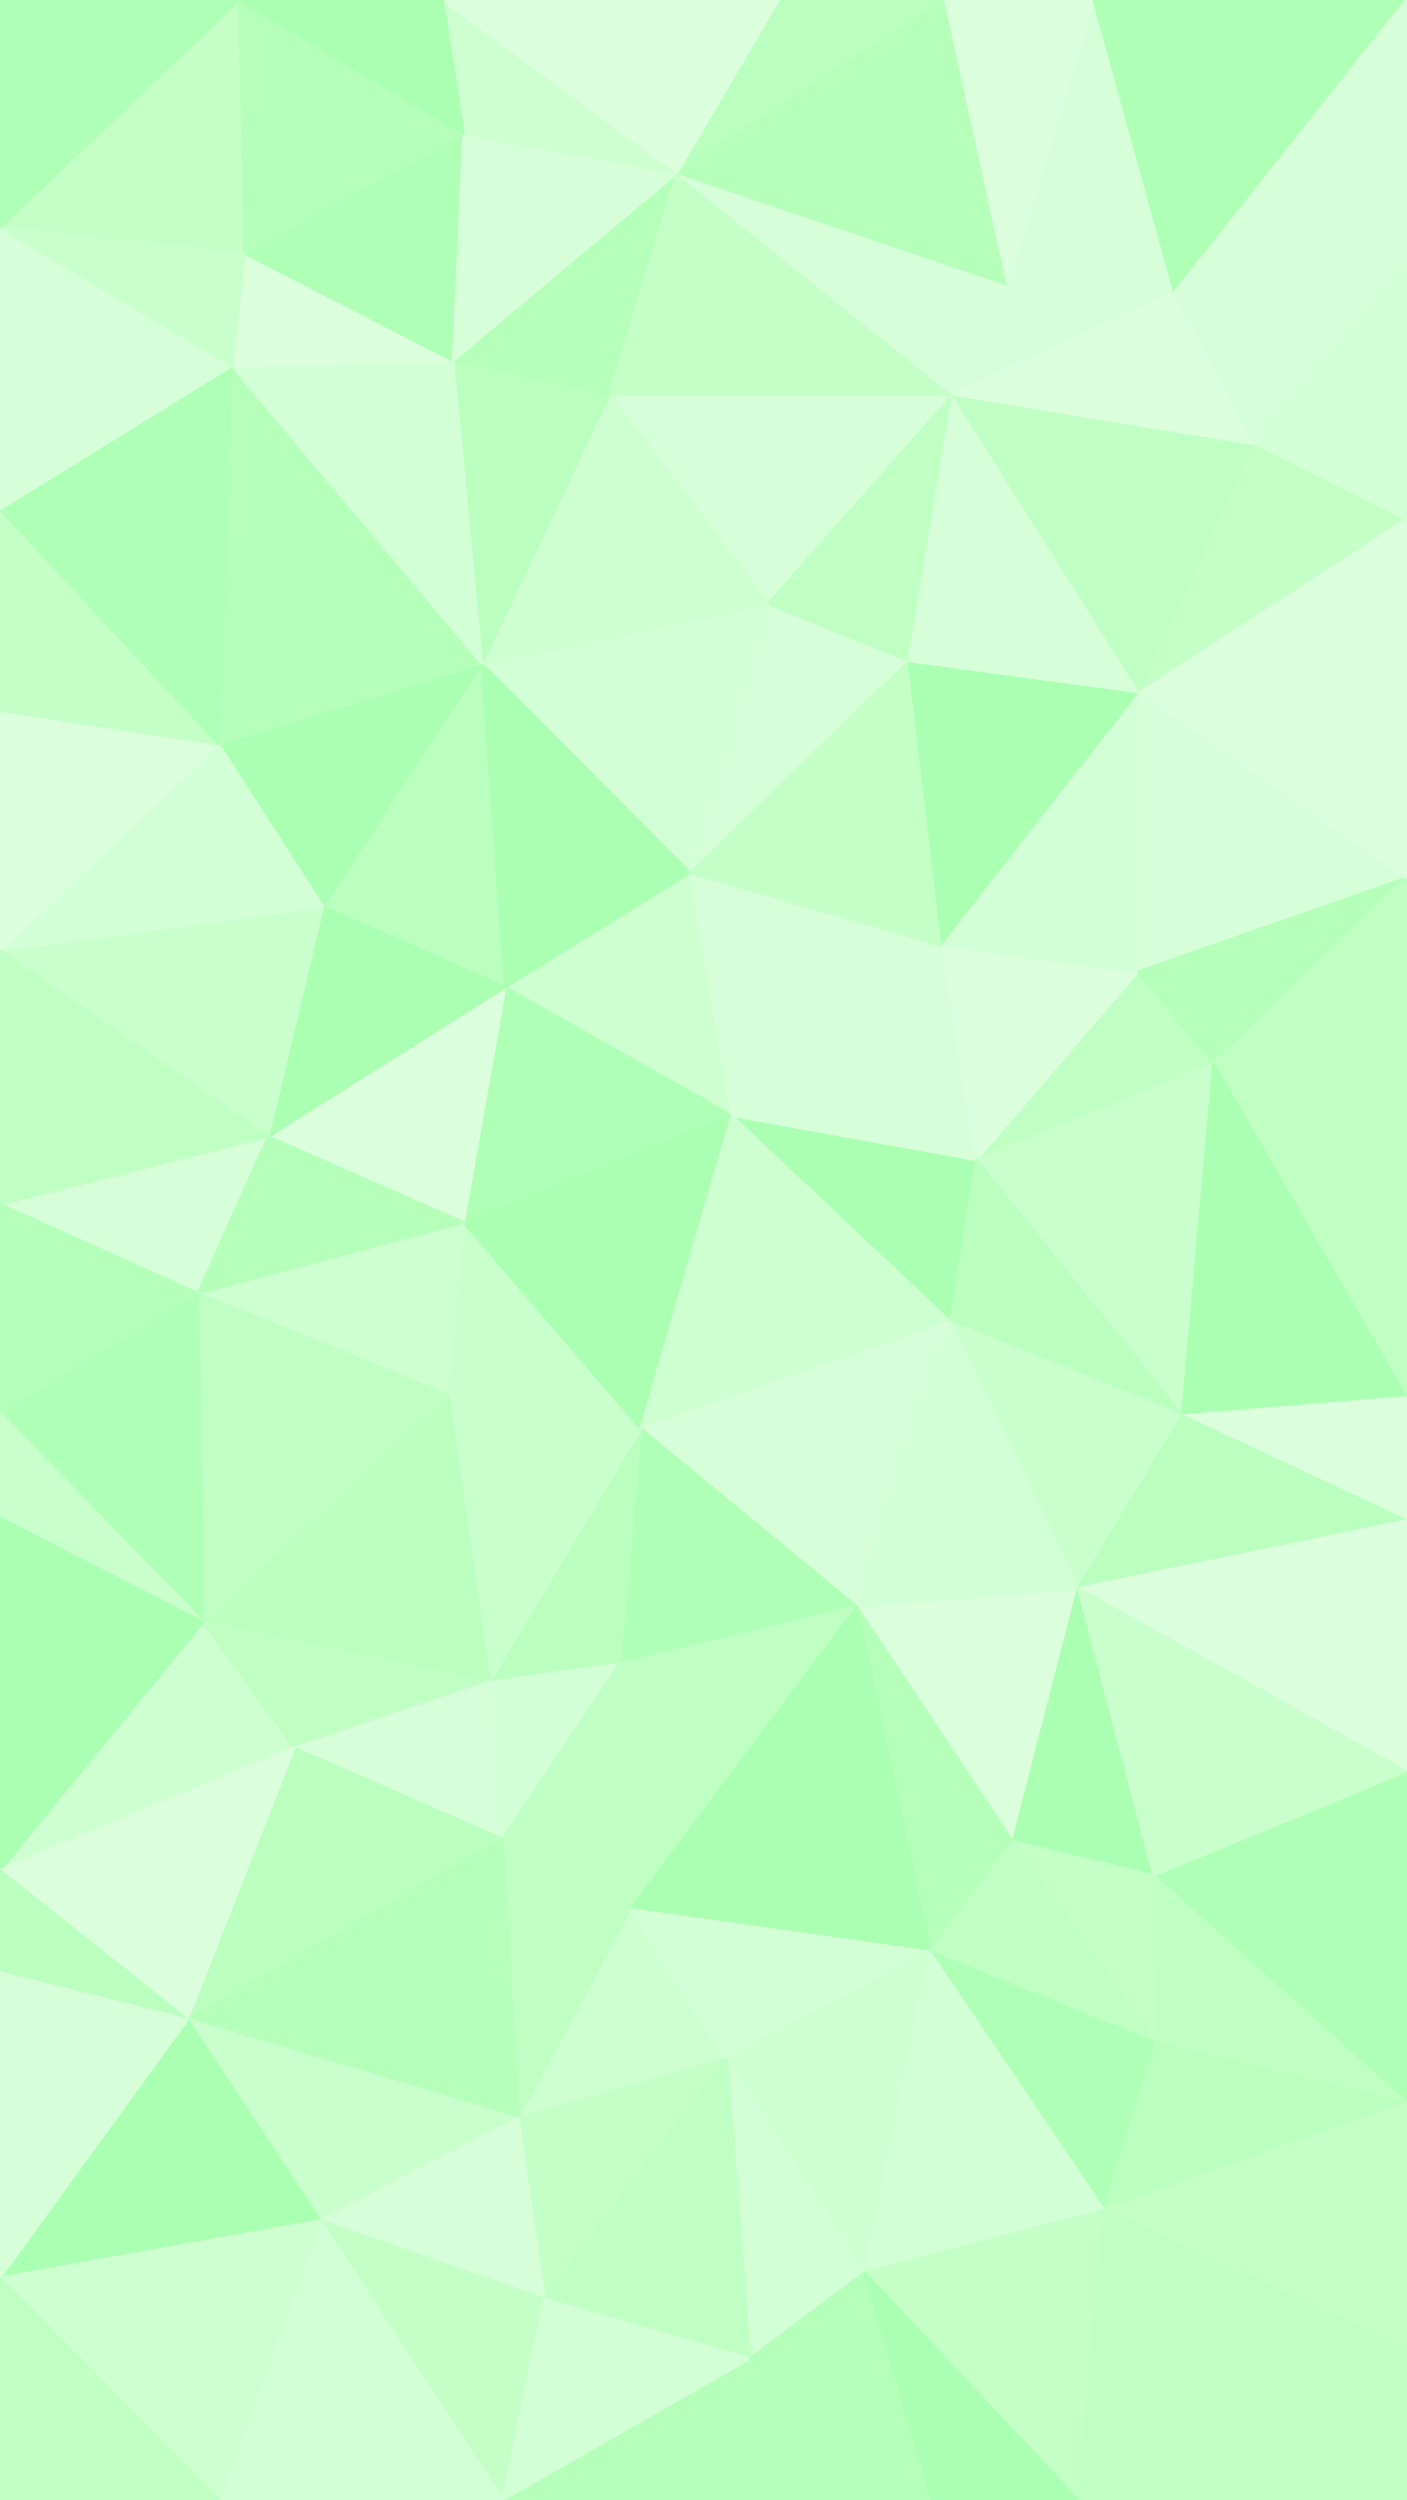
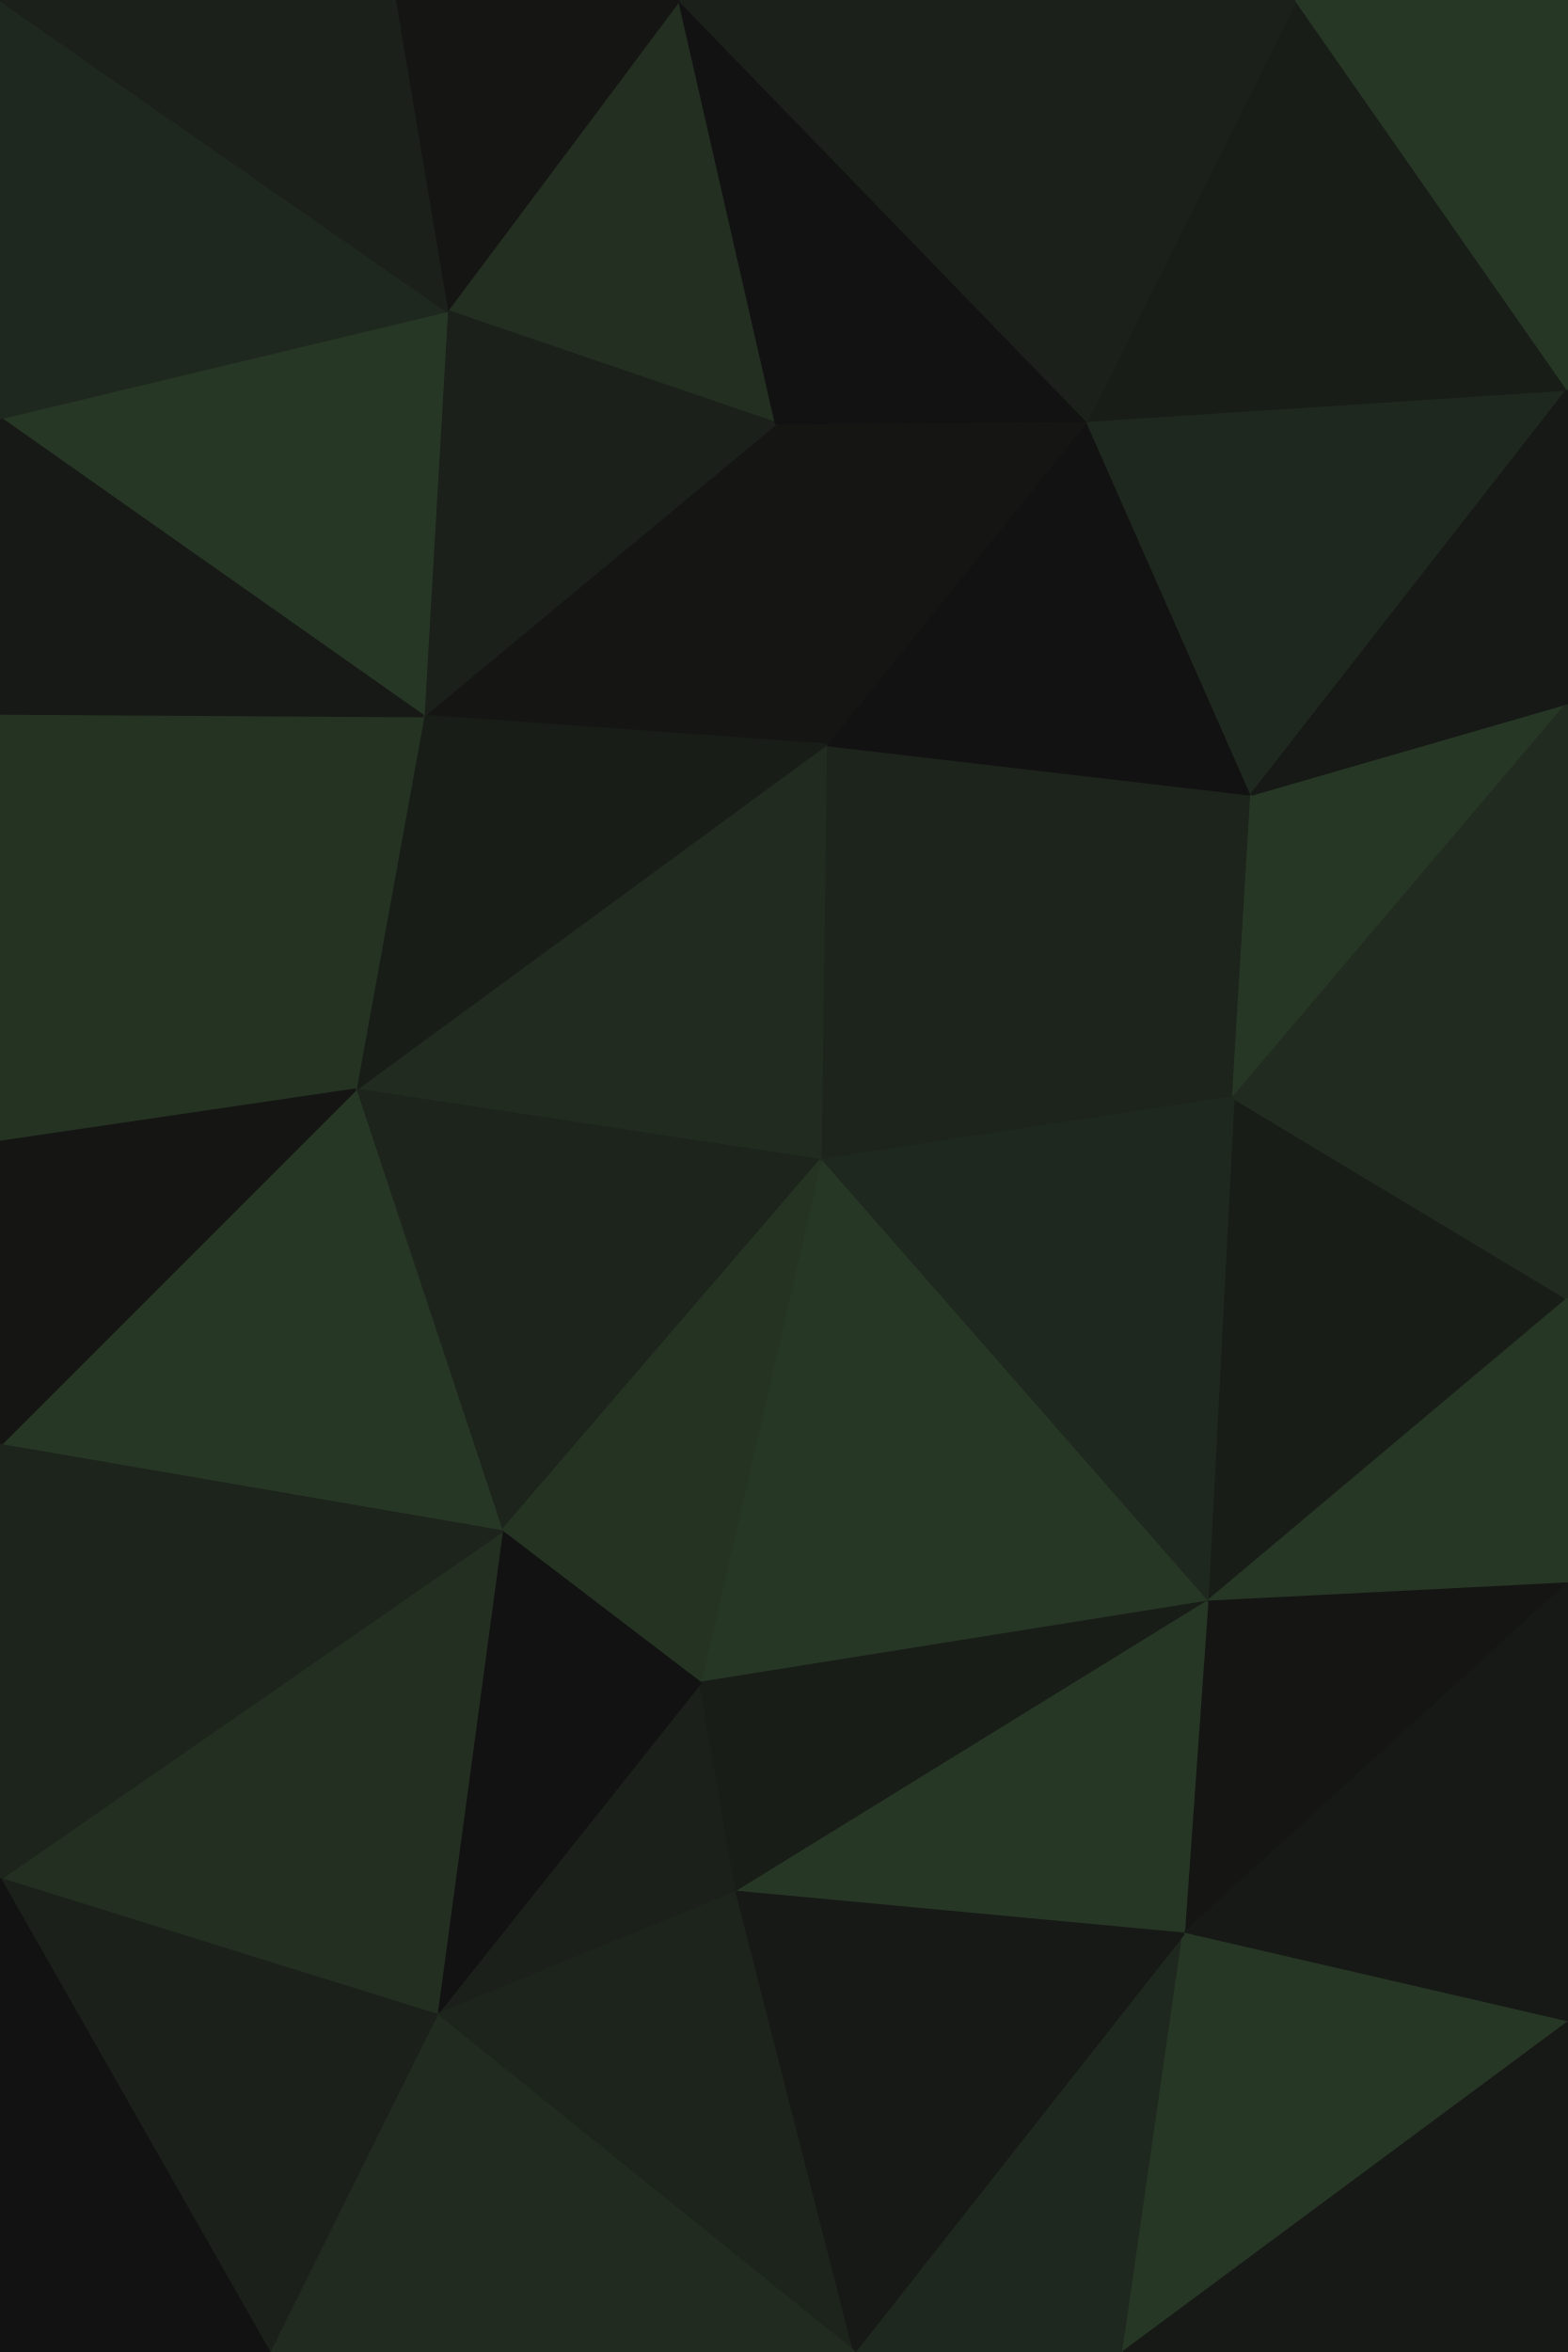
- <svg xmlns="http://www.w3.org/2000/svg" id="visual" viewBox="0 0 540 960" width="540" height="960" version="1.1">
+ <svg xmlns="http://www.w3.org/2000/svg" id="visual" viewBox="0 0 600 900" width="600" height="900" version="1.1">
  <g stroke-width="1" stroke-linejoin="bevel">
-     <path d="M281 428.4L265 335.1L194 379.1Z" fill="#cdffd0" stroke="#cdffd0" />
-     <path d="M194 379.1L178 469.4L281 428.4Z" fill="#b0ffb6" stroke="#b0ffb6" />
-     <path d="M281 428.4L362 363.1L265 335.1Z" fill="#d6ffd9" stroke="#d6ffd9" />
-     <path d="M185 254.8L124 348.1L194 379.1Z" fill="#baffbf" stroke="#baffbf" />
-     <path d="M194 379.1L103 436.4L178 469.4Z" fill="#dbffdd" stroke="#dbffdd" />
-     <path d="M365 507.6L375 445.4L281 428.4Z" fill="#abffb2" stroke="#abffb2" />
-     <path d="M281 428.4L375 445.4L362 363.1Z" fill="#d6ffd9" stroke="#d6ffd9" />
-     <path d="M295 231.8L185 254.8L265 335.1Z" fill="#d2ffd5" stroke="#d2ffd5" />
-     <path d="M265 335.1L185 254.8L194 379.1Z" fill="#abffb2" stroke="#abffb2" />
-     <path d="M124 348.1L103 436.4L194 379.1Z" fill="#abffb2" stroke="#abffb2" />
-     <path d="M349 253.8L295 231.8L265 335.1Z" fill="#d6ffd9" stroke="#d6ffd9" />
-     <path d="M172 535.6L246 548.6L178 469.4Z" fill="#c9ffcc" stroke="#c9ffcc" />
-     <path d="M178 469.4L246 548.6L281 428.4Z" fill="#abffb2" stroke="#abffb2" />
-     <path d="M362 363.1L349 253.8L265 335.1Z" fill="#c4ffc8" stroke="#c4ffc8" />
-     <path d="M438 265.8L349 253.8L362 363.1Z" fill="#abffb2" stroke="#abffb2" />
-     <path d="M76 496.6L172 535.6L178 469.4Z" fill="#cdffd0" stroke="#cdffd0" />
-     <path d="M246 548.6L365 507.6L281 428.4Z" fill="#cdffd0" stroke="#cdffd0" />
-     <path d="M466 408.4L437 373.1L375 445.4Z" fill="#bfffc4" stroke="#bfffc4" />
-     <path d="M375 445.4L437 373.1L362 363.1Z" fill="#dbffdd" stroke="#dbffdd" />
-     <path d="M185 254.8L84 285.8L124 348.1Z" fill="#abffb2" stroke="#abffb2" />
-     <path d="M124 348.1L0 365.1L103 436.4Z" fill="#c9ffcc" stroke="#c9ffcc" />
-     <path d="M0 462.4L76 496.6L103 436.4Z" fill="#d6ffd9" stroke="#d6ffd9" />
-     <path d="M103 436.4L76 496.6L178 469.4Z" fill="#b5ffbb" stroke="#b5ffbb" />
-     <path d="M454 543.6L466 408.4L375 445.4Z" fill="#c9ffcc" stroke="#c9ffcc" />
-     <path d="M437 373.1L438 265.8L362 363.1Z" fill="#d2ffd5" stroke="#d2ffd5" />
-     <path d="M540 337.1L438 265.8L437 373.1Z" fill="#d6ffd9" stroke="#d6ffd9" />
-     <path d="M366 151.5L234 151.5L295 231.8Z" fill="#d6ffd9" stroke="#d6ffd9" />
-     <path d="M366 151.5L295 231.8L349 253.8Z" fill="#bfffc4" stroke="#bfffc4" />
-     <path d="M295 231.8L234 151.5L185 254.8Z" fill="#cdffd0" stroke="#cdffd0" />
-     <path d="M185 254.8L89 140.5L84 285.8Z" fill="#b5ffbb" stroke="#b5ffbb" />
-     <path d="M246 548.6L329 616.9L365 507.6Z" fill="#d6ffd9" stroke="#d6ffd9" />
-     <path d="M365 507.6L454 543.6L375 445.4Z" fill="#baffbf" stroke="#baffbf" />
-     <path d="M238 638.9L329 616.9L246 548.6Z" fill="#b0ffb6" stroke="#b0ffb6" />
-     <path d="M238 638.9L246 548.6L188 645.9Z" fill="#baffbf" stroke="#baffbf" />
-     <path d="M84 285.8L0 365.1L124 348.1Z" fill="#d2ffd5" stroke="#d2ffd5" />
-     <path d="M188 645.9L246 548.6L172 535.6Z" fill="#c9ffcc" stroke="#c9ffcc" />
-     <path d="M234 151.5L174 138.5L185 254.8Z" fill="#baffbf" stroke="#baffbf" />
-     <path d="M84 285.8L0 272.8L0 365.1Z" fill="#dbffdd" stroke="#dbffdd" />
-     <path d="M0 365.1L0 462.4L103 436.4Z" fill="#bfffc4" stroke="#bfffc4" />
-     <path d="M78 622.9L188 645.9L172 535.6Z" fill="#baffbf" stroke="#baffbf" />
-     <path d="M414 609.9L454 543.6L365 507.6Z" fill="#c9ffcc" stroke="#c9ffcc" />
-     <path d="M438 265.8L366 151.5L349 253.8Z" fill="#d6ffd9" stroke="#d6ffd9" />
-     <path d="M234 151.5L260 66.3L174 138.5Z" fill="#b5ffbb" stroke="#b5ffbb" />
-     <path d="M78 622.9L172 535.6L76 496.6Z" fill="#bfffc4" stroke="#bfffc4" />
-     <path d="M0 195.5L0 272.8L84 285.8Z" fill="#c4ffc8" stroke="#c4ffc8" />
-     <path d="M389 707.2L414 609.9L329 616.9Z" fill="#dbffdd" stroke="#dbffdd" />
-     <path d="M329 616.9L414 609.9L365 507.6Z" fill="#d2ffd5" stroke="#d2ffd5" />
-     <path d="M0 542.6L78 622.9L76 496.6Z" fill="#b0ffb6" stroke="#b0ffb6" />
-     <path d="M174 138.5L89 140.5L185 254.8Z" fill="#d2ffd5" stroke="#d2ffd5" />
-     <path d="M0 462.4L0 542.6L76 496.6Z" fill="#b5ffbb" stroke="#b5ffbb" />
-     <path d="M540 536.6L540 408.4L466 408.4Z" fill="#bfffc4" stroke="#bfffc4" />
-     <path d="M466 408.4L540 337.1L437 373.1Z" fill="#b5ffbb" stroke="#b5ffbb" />
-     <path d="M451 112.3L387 109.3L366 151.5Z" fill="#d6ffd9" stroke="#d6ffd9" />
-     <path d="M540 536.6L466 408.4L454 543.6Z" fill="#abffb2" stroke="#abffb2" />
-     <path d="M540 408.4L540 337.1L466 408.4Z" fill="#bfffc4" stroke="#bfffc4" />
-     <path d="M540 337.1L540 283.8L438 265.8Z" fill="#dbffdd" stroke="#dbffdd" />
-     <path d="M482 170.5L366 151.5L438 265.8Z" fill="#bfffc4" stroke="#bfffc4" />
-     <path d="M366 151.5L260 66.3L234 151.5Z" fill="#c4ffc8" stroke="#c4ffc8" />
-     <path d="M174 138.5L94 97.3L89 140.5Z" fill="#dbffdd" stroke="#dbffdd" />
-     <path d="M89 140.5L0 195.5L84 285.8Z" fill="#b0ffb6" stroke="#b0ffb6" />
-     <path d="M0 718.2L113 671.2L78 622.9Z" fill="#cdffd0" stroke="#cdffd0" />
-     <path d="M78 622.9L113 671.2L188 645.9Z" fill="#bfffc4" stroke="#bfffc4" />
-     <path d="M188 645.9L193 706.2L238 638.9Z" fill="#d2ffd5" stroke="#d2ffd5" />
-     <path d="M238 638.9L242 733.2L329 616.9Z" fill="#bfffc4" stroke="#bfffc4" />
-     <path d="M0 542.6L0 582.9L78 622.9Z" fill="#c9ffcc" stroke="#c9ffcc" />
-     <path d="M540 199.5L482 170.5L438 265.8Z" fill="#c4ffc8" stroke="#c4ffc8" />
-     <path d="M387 109.3L260 66.3L366 151.5Z" fill="#d6ffd9" stroke="#d6ffd9" />
-     <path d="M113 671.2L193 706.2L188 645.9Z" fill="#d6ffd9" stroke="#d6ffd9" />
-     <path d="M178 51.3L94 97.3L174 138.5Z" fill="#b0ffb6" stroke="#b0ffb6" />
-     <path d="M89 140.5L0 87.3L0 195.5Z" fill="#d6ffd9" stroke="#d6ffd9" />
-     <path d="M540 583.9L540 536.6L454 543.6Z" fill="#dbffdd" stroke="#dbffdd" />
-     <path d="M482 170.5L451 112.3L366 151.5Z" fill="#dbffdd" stroke="#dbffdd" />
-     <path d="M363 0L299 0L260 66.3Z" fill="#baffbf" stroke="#baffbf" />
-     <path d="M260 66.3L178 51.3L174 138.5Z" fill="#d6ffd9" stroke="#d6ffd9" />
-     <path d="M540 283.8L540 199.5L438 265.8Z" fill="#dbffdd" stroke="#dbffdd" />
-     <path d="M482 170.5L540 101.3L451 112.3Z" fill="#d6ffd9" stroke="#d6ffd9" />
-     <path d="M279 790.5L242 733.2L199 813.5Z" fill="#cdffd0" stroke="#cdffd0" />
-     <path d="M193 706.2L242 733.2L238 638.9Z" fill="#bfffc4" stroke="#bfffc4" />
-     <path d="M414 609.9L540 583.9L454 543.6Z" fill="#baffbf" stroke="#baffbf" />
-     <path d="M357 749.5L389 707.2L329 616.9Z" fill="#b5ffbb" stroke="#b5ffbb" />
-     <path d="M540 680.2L540 583.9L414 609.9Z" fill="#dbffdd" stroke="#dbffdd" />
-     <path d="M242 733.2L357 749.5L329 616.9Z" fill="#abffb2" stroke="#abffb2" />
-     <path d="M389 707.2L443 720.2L414 609.9Z" fill="#abffb2" stroke="#abffb2" />
-     <path d="M444 784.5L443 720.2L389 707.2Z" fill="#c4ffc8" stroke="#c4ffc8" />
-     <path d="M92 0L0 87.3L94 97.3Z" fill="#c4ffc8" stroke="#c4ffc8" />
-     <path d="M94 97.3L0 87.3L89 140.5Z" fill="#c9ffcc" stroke="#c9ffcc" />
-     <path d="M260 66.3L170 0L178 51.3Z" fill="#cdffd0" stroke="#cdffd0" />
-     <path d="M178 51.3L92 0L94 97.3Z" fill="#b5ffbb" stroke="#b5ffbb" />
-     <path d="M363 0L260 66.3L387 109.3Z" fill="#b5ffbb" stroke="#b5ffbb" />
-     <path d="M299 0L170 0L260 66.3Z" fill="#dbffdd" stroke="#dbffdd" />
-     <path d="M420 0L387 109.3L451 112.3Z" fill="#d6ffd9" stroke="#d6ffd9" />
-     <path d="M420 0L363 0L387 109.3Z" fill="#dbffdd" stroke="#dbffdd" />
-     <path d="M199 813.5L242 733.2L193 706.2Z" fill="#bfffc4" stroke="#bfffc4" />
-     <path d="M242 733.2L279 790.5L357 749.5Z" fill="#d2ffd5" stroke="#d2ffd5" />
-     <path d="M357 749.5L444 784.5L389 707.2Z" fill="#bfffc4" stroke="#bfffc4" />
-     <path d="M540 199.5L540 101.3L482 170.5Z" fill="#d2ffd5" stroke="#d2ffd5" />
-     <path d="M0 582.9L0 718.2L78 622.9Z" fill="#abffb2" stroke="#abffb2" />
-     <path d="M113 671.2L72 775.5L193 706.2Z" fill="#baffbf" stroke="#baffbf" />
-     <path d="M540 807.5L540 680.2L443 720.2Z" fill="#b0ffb6" stroke="#b0ffb6" />
-     <path d="M443 720.2L540 680.2L414 609.9Z" fill="#c9ffcc" stroke="#c9ffcc" />
-     <path d="M170 0L92 0L178 51.3Z" fill="#abffb2" stroke="#abffb2" />
-     <path d="M540 0L420 0L451 112.3Z" fill="#b0ffb6" stroke="#b0ffb6" />
-     <path d="M0 718.2L72 775.5L113 671.2Z" fill="#dbffdd" stroke="#dbffdd" />
-     <path d="M72 775.5L199 813.5L193 706.2Z" fill="#b5ffbb" stroke="#b5ffbb" />
-     <path d="M424 848.7L444 784.5L357 749.5Z" fill="#b0ffb6" stroke="#b0ffb6" />
-     <path d="M332 872.7L357 749.5L279 790.5Z" fill="#cdffd0" stroke="#cdffd0" />
-     <path d="M0 718.2L0 757.5L72 775.5Z" fill="#baffbf" stroke="#baffbf" />
-     <path d="M72 775.5L123 852.7L199 813.5Z" fill="#c9ffcc" stroke="#c9ffcc" />
-     <path d="M92 0L0 0L0 87.3Z" fill="#b0ffb6" stroke="#b0ffb6" />
-     <path d="M0 874.7L123 852.7L72 775.5Z" fill="#abffb2" stroke="#abffb2" />
-     <path d="M288 905.7L332 872.7L279 790.5Z" fill="#d2ffd5" stroke="#d2ffd5" />
-     <path d="M540 101.3L540 0L451 112.3Z" fill="#d6ffd9" stroke="#d6ffd9" />
-     <path d="M209 882.7L279 790.5L199 813.5Z" fill="#c4ffc8" stroke="#c4ffc8" />
-     <path d="M332 872.7L424 848.7L357 749.5Z" fill="#d2ffd5" stroke="#d2ffd5" />
-     <path d="M444 784.5L540 807.5L443 720.2Z" fill="#bfffc4" stroke="#bfffc4" />
-     <path d="M123 852.7L209 882.7L199 813.5Z" fill="#d6ffd9" stroke="#d6ffd9" />
-     <path d="M424 848.7L540 807.5L444 784.5Z" fill="#baffbf" stroke="#baffbf" />
-     <path d="M209 882.7L288 905.7L279 790.5Z" fill="#bfffc4" stroke="#bfffc4" />
-     <path d="M332 872.7L414 960L424 848.7Z" fill="#c4ffc8" stroke="#c4ffc8" />
-     <path d="M424 848.7L540 901.7L540 807.5Z" fill="#c4ffc8" stroke="#c4ffc8" />
-     <path d="M0 757.5L0 874.7L72 775.5Z" fill="#d6ffd9" stroke="#d6ffd9" />
-     <path d="M123 852.7L193 960L209 882.7Z" fill="#c4ffc8" stroke="#c4ffc8" />
-     <path d="M193 960L286 960L288 905.7Z" fill="#b5ffbb" stroke="#b5ffbb" />
-     <path d="M193 960L288 905.7L209 882.7Z" fill="#d2ffd5" stroke="#d2ffd5" />
-     <path d="M288 905.7L358 960L332 872.7Z" fill="#b5ffbb" stroke="#b5ffbb" />
-     <path d="M84 960L193 960L123 852.7Z" fill="#d2ffd5" stroke="#d2ffd5" />
-     <path d="M286 960L358 960L288 905.7Z" fill="#b5ffbb" stroke="#b5ffbb" />
-     <path d="M414 960L540 901.7L424 848.7Z" fill="#bfffc4" stroke="#bfffc4" />
-     <path d="M0 874.7L84 960L123 852.7Z" fill="#cdffd0" stroke="#cdffd0" />
-     <path d="M358 960L414 960L332 872.7Z" fill="#abffb2" stroke="#abffb2" />
-     <path d="M0 874.7L0 960L84 960Z" fill="#bfffc4" stroke="#bfffc4" />
-     <path d="M414 960L540 960L540 901.7Z" fill="#bfffc4" stroke="#bfffc4" />
+     <path d="M314 444L472 420L316 285Z" fill="#1d241c" stroke="#1d241c" />
+     <path d="M472 420L479 304L316 285Z" fill="#1d241c" stroke="#1d241c" />
+     <path d="M479 304L416 161L316 285Z" fill="#121212" stroke="#121212" />
+     <path d="M416 161L297 162L316 285Z" fill="#151614" stroke="#151614" />
+     <path d="M316 285L136 417L314 444Z" fill="#212b20" stroke="#212b20" />
+     <path d="M472 420L600 269L479 304Z" fill="#273725" stroke="#273725" />
+     <path d="M479 304L600 149L416 161Z" fill="#1f281e" stroke="#1f281e" />
+     <path d="M297 162L162 274L316 285Z" fill="#151614" stroke="#151614" />
+     <path d="M162 274L136 417L316 285Z" fill="#191d18" stroke="#191d18" />
+     <path d="M462 613L600 497L472 420Z" fill="#191d18" stroke="#191d18" />
+     <path d="M472 420L600 497L600 269Z" fill="#212b20" stroke="#212b20" />
+     <path d="M462 613L472 420L314 444Z" fill="#1f281e" stroke="#1f281e" />
+     <path d="M268 644L462 613L314 444Z" fill="#273725" stroke="#273725" />
+     <path d="M136 417L192 586L314 444Z" fill="#1d241c" stroke="#1d241c" />
+     <path d="M192 586L268 644L314 444Z" fill="#253323" stroke="#253323" />
+     <path d="M600 269L600 149L479 304Z" fill="#171916" stroke="#171916" />
+     <path d="M260 0L171 119L297 162Z" fill="#232f21" stroke="#232f21" />
+     <path d="M462 613L600 606L600 497Z" fill="#273725" stroke="#273725" />
+     <path d="M453 740L600 606L462 613Z" fill="#151614" stroke="#151614" />
+     <path d="M297 162L171 119L162 274Z" fill="#1b201a" stroke="#1b201a" />
+     <path d="M0 273L0 437L136 417Z" fill="#253323" stroke="#253323" />
+     <path d="M260 0L297 162L416 161Z" fill="#121212" stroke="#121212" />
+     <path d="M167 771L282 724L268 644Z" fill="#1b201a" stroke="#1b201a" />
+     <path d="M268 644L282 724L462 613Z" fill="#191d18" stroke="#191d18" />
+     <path d="M282 724L453 740L462 613Z" fill="#273725" stroke="#273725" />
+     <path d="M600 149L496 0L416 161Z" fill="#191d18" stroke="#191d18" />
+     <path d="M496 0L260 0L416 161Z" fill="#1b201a" stroke="#1b201a" />
+     <path d="M136 417L0 553L192 586Z" fill="#273725" stroke="#273725" />
+     <path d="M192 586L167 771L268 644Z" fill="#121212" stroke="#121212" />
+     <path d="M0 273L136 417L162 274Z" fill="#253323" stroke="#253323" />
+     <path d="M0 160L162 274L171 119Z" fill="#273725" stroke="#273725" />
+     <path d="M0 160L0 273L162 274Z" fill="#171916" stroke="#171916" />
+     <path d="M600 149L600 0L496 0Z" fill="#273725" stroke="#273725" />
+     <path d="M0 437L0 553L136 417Z" fill="#151614" stroke="#151614" />
+     <path d="M260 0L151 0L171 119Z" fill="#151614" stroke="#151614" />
+     <path d="M0 0L0 160L171 119Z" fill="#1f281e" stroke="#1f281e" />
+     <path d="M0 719L167 771L192 586Z" fill="#232f21" stroke="#232f21" />
+     <path d="M327 900L430 900L453 740Z" fill="#1f281e" stroke="#1f281e" />
+     <path d="M453 740L600 774L600 606Z" fill="#171916" stroke="#171916" />
+     <path d="M430 900L600 774L453 740Z" fill="#273725" stroke="#273725" />
+     <path d="M0 553L0 719L192 586Z" fill="#1d241c" stroke="#1d241c" />
+     <path d="M151 0L0 0L171 119Z" fill="#1b201a" stroke="#1b201a" />
+     <path d="M327 900L282 724L167 771Z" fill="#1d241c" stroke="#1d241c" />
+     <path d="M327 900L453 740L282 724Z" fill="#171916" stroke="#171916" />
+     <path d="M103 900L327 900L167 771Z" fill="#212b20" stroke="#212b20" />
+     <path d="M430 900L600 900L600 774Z" fill="#171916" stroke="#171916" />
+     <path d="M0 719L103 900L167 771Z" fill="#1b201a" stroke="#1b201a" />
+     <path d="M0 719L0 900L103 900Z" fill="#121212" stroke="#121212" />
  </g>
</svg>
